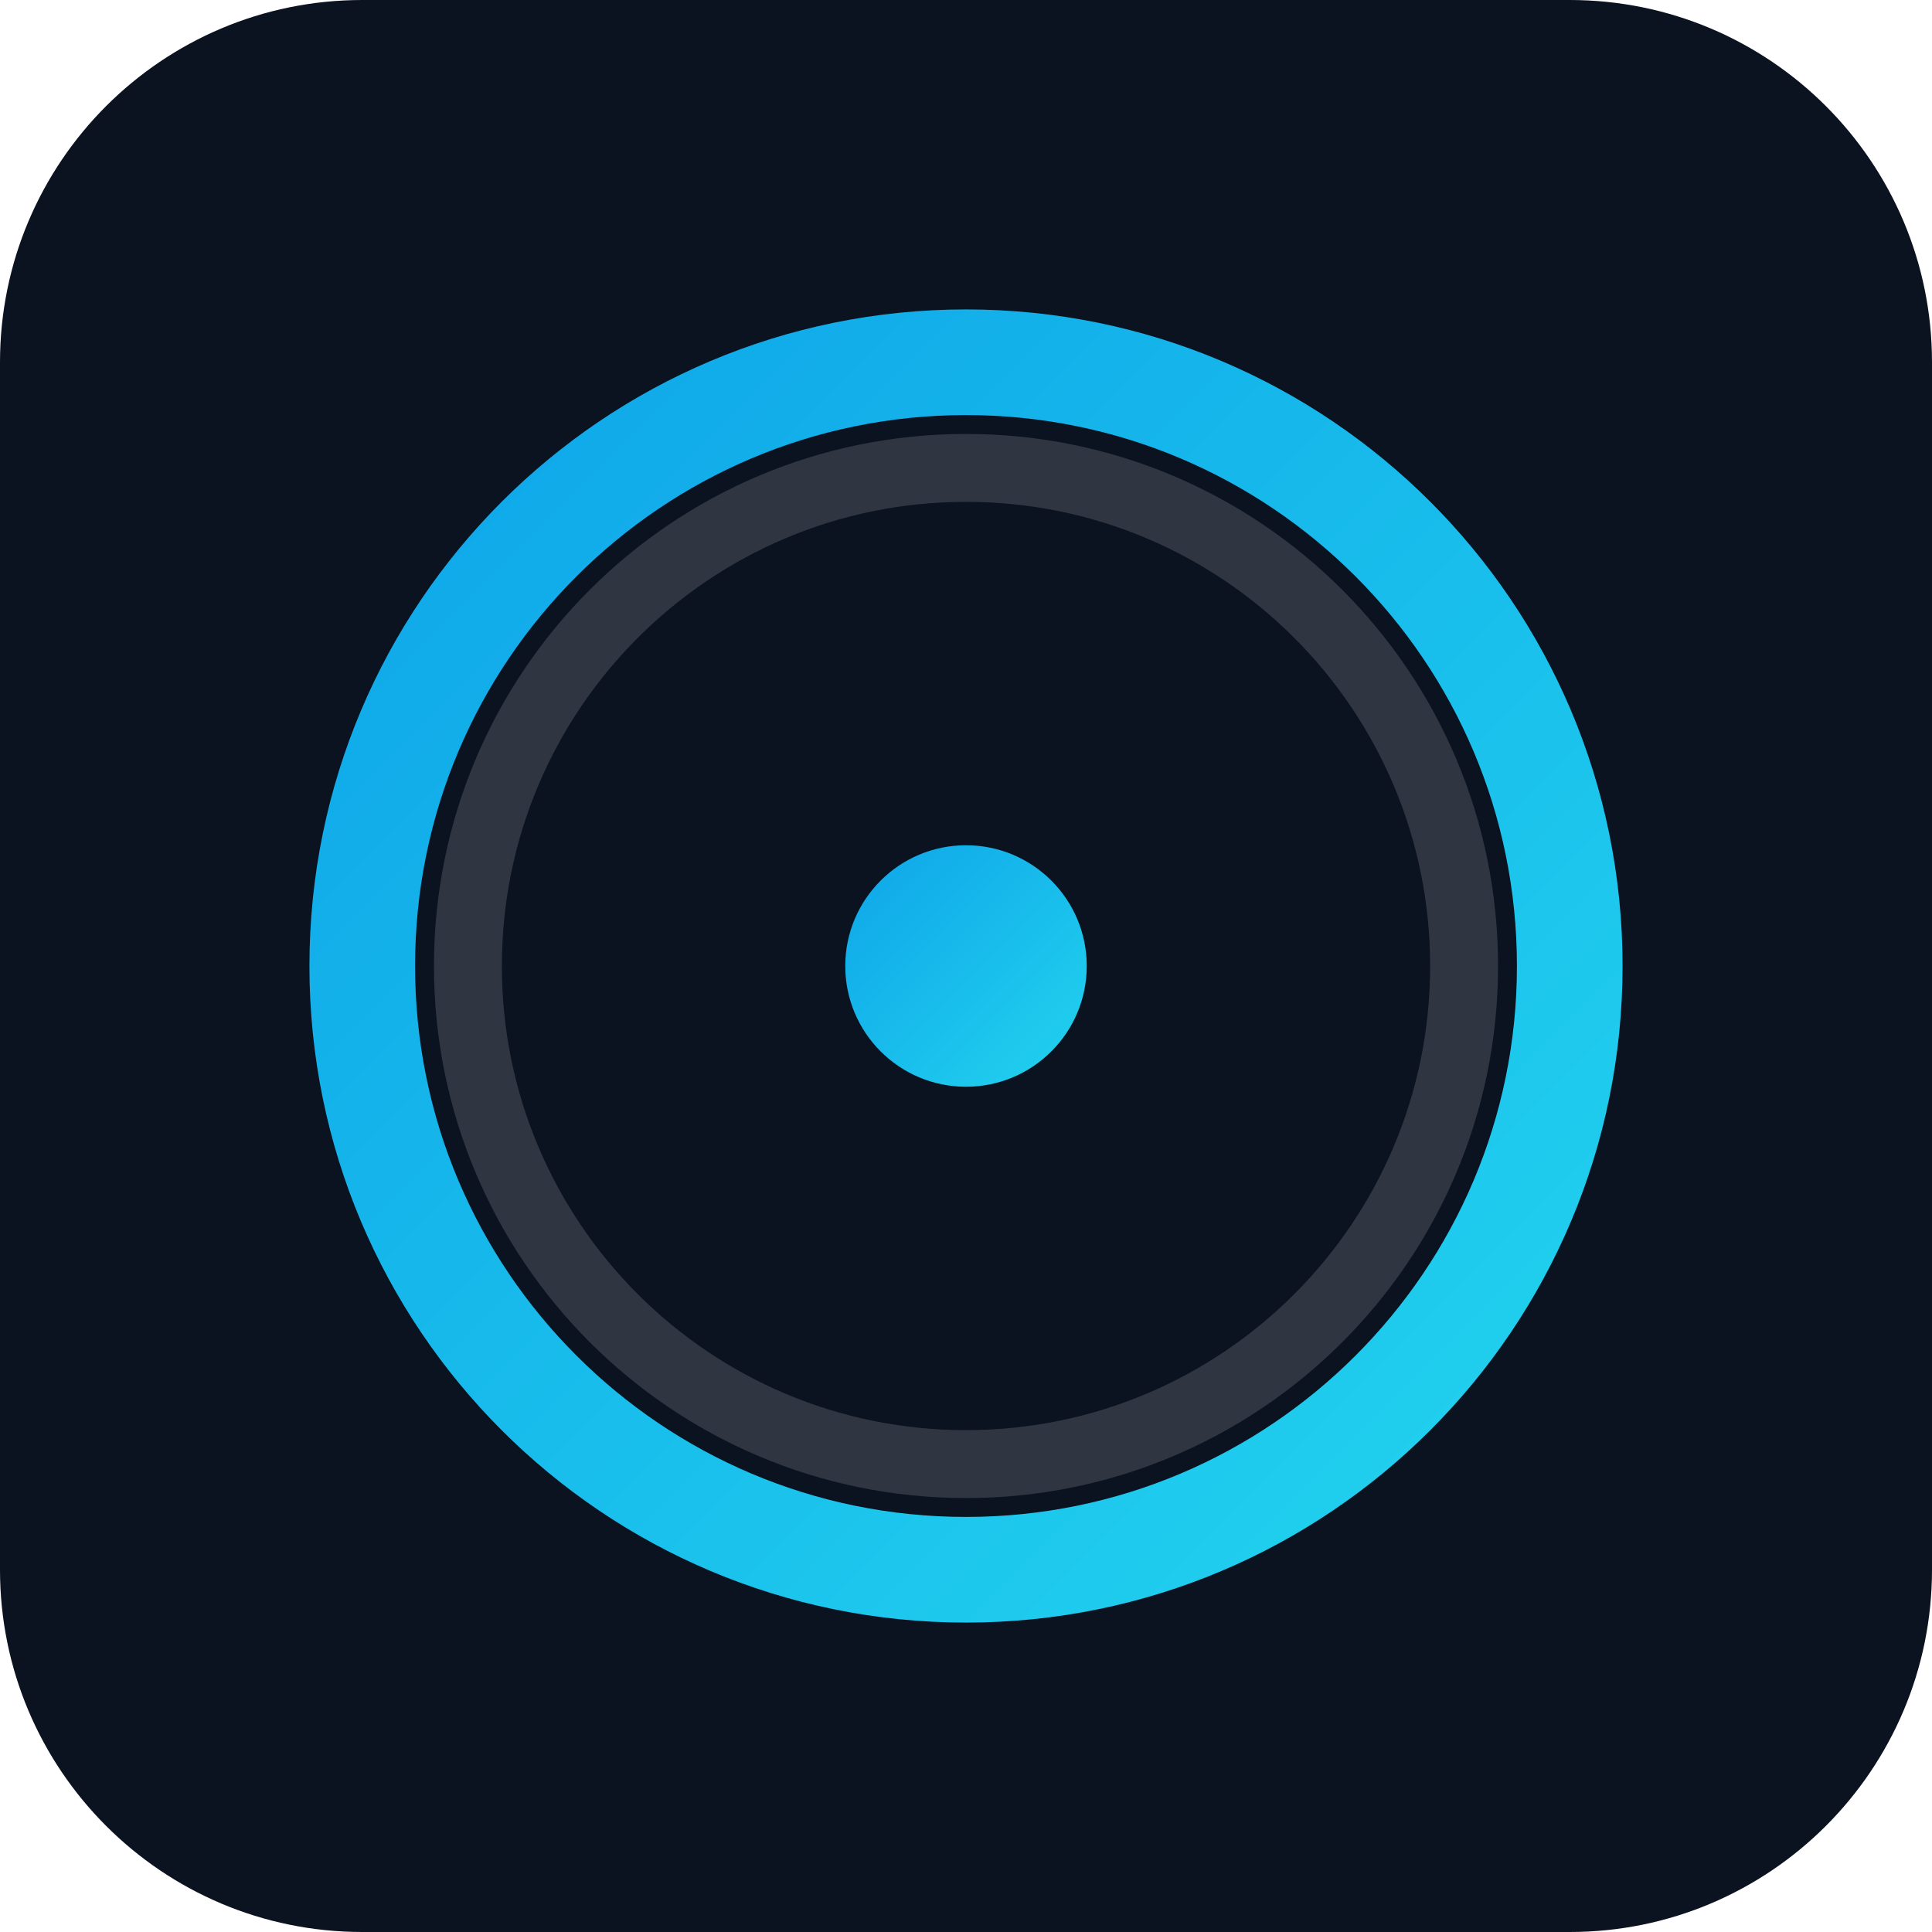
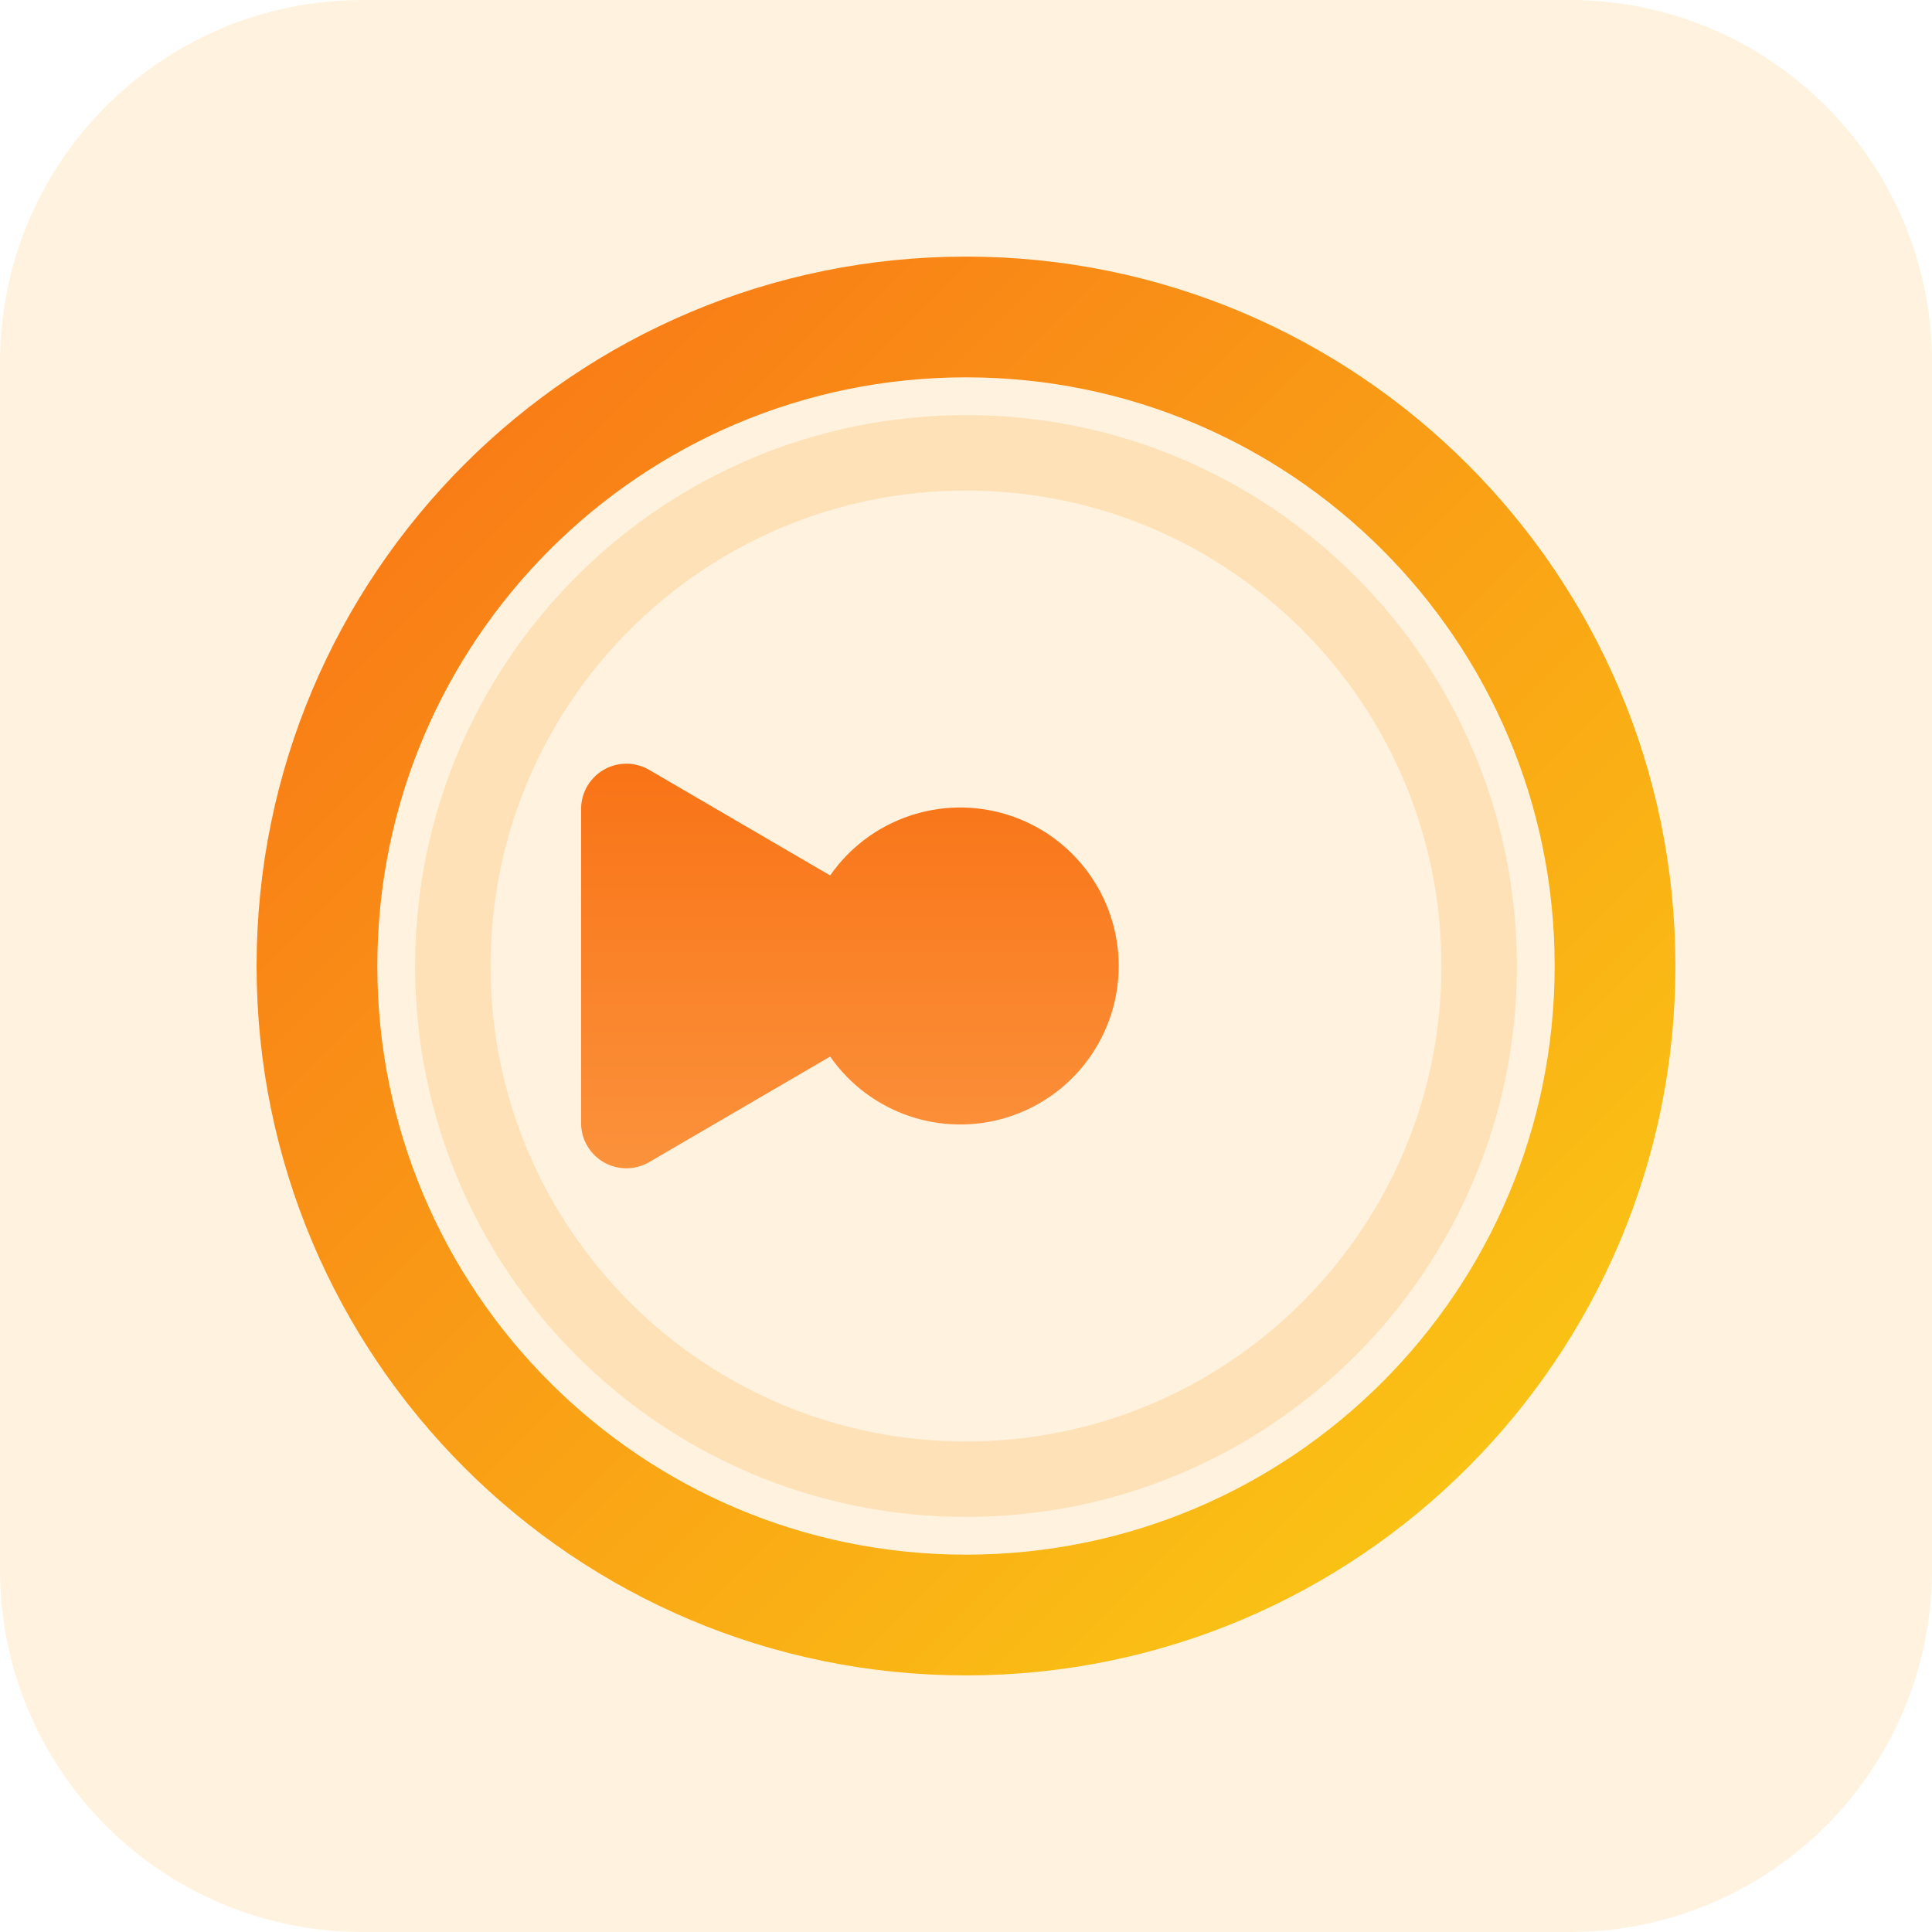
<svg xmlns="http://www.w3.org/2000/svg" viewBox="0 0 512 512">
  <defs>
-     <linearGradient id="g" x1="0" y1="0" x2="1" y2="1">
-       <stop offset="0%" stop-color="#0ea5e9" />
-       <stop offset="100%" stop-color="#22d3ee" />
+     <linearGradient id="ring" x1="0" y1="0" x2="1" y2="1">
+       <stop offset="0%" stop-color="#f97316" />
+       <stop offset="100%" stop-color="#facc15" />
+     </linearGradient>
+     <linearGradient id="dial" x1="0" y1="0" x2="0" y2="1">
+       <stop offset="0%" stop-color="#f97316" />
+       <stop offset="100%" stop-color="#fb923c" />
    </linearGradient>
  </defs>
-   <rect width="512" height="512" rx="96" fill="#0b1220" />
+   <rect width="512" height="512" rx="96" fill="#fff3e0" />
  <g transform="translate(256 256)">
-     <circle r="160" fill="none" stroke="url(#g)" stroke-width="28" />
-     <circle r="132" fill="none" stroke="rgba(255,255,255,0.15)" stroke-width="18" />
-     <path d="M -32 0 a 32 32 0 1 0 64 0 a 32 32 0 1 0 -64 0" fill="url(#g)" />
+     <circle r="172" fill="none" stroke="url(#ring)" stroke-width="32" stroke-linecap="round" />
+     <circle r="136" fill="none" stroke="rgba(255, 149, 0, 0.18)" stroke-width="20" />
+     <path d="M -36 -24 a 42 42 0 1 1 0 48 l -48 28 a 12 12 0 0 1 -18 -10 v -84 a 12 12 0 0 1 18 -10 z" fill="url(#dial)" />
  </g>
</svg>
